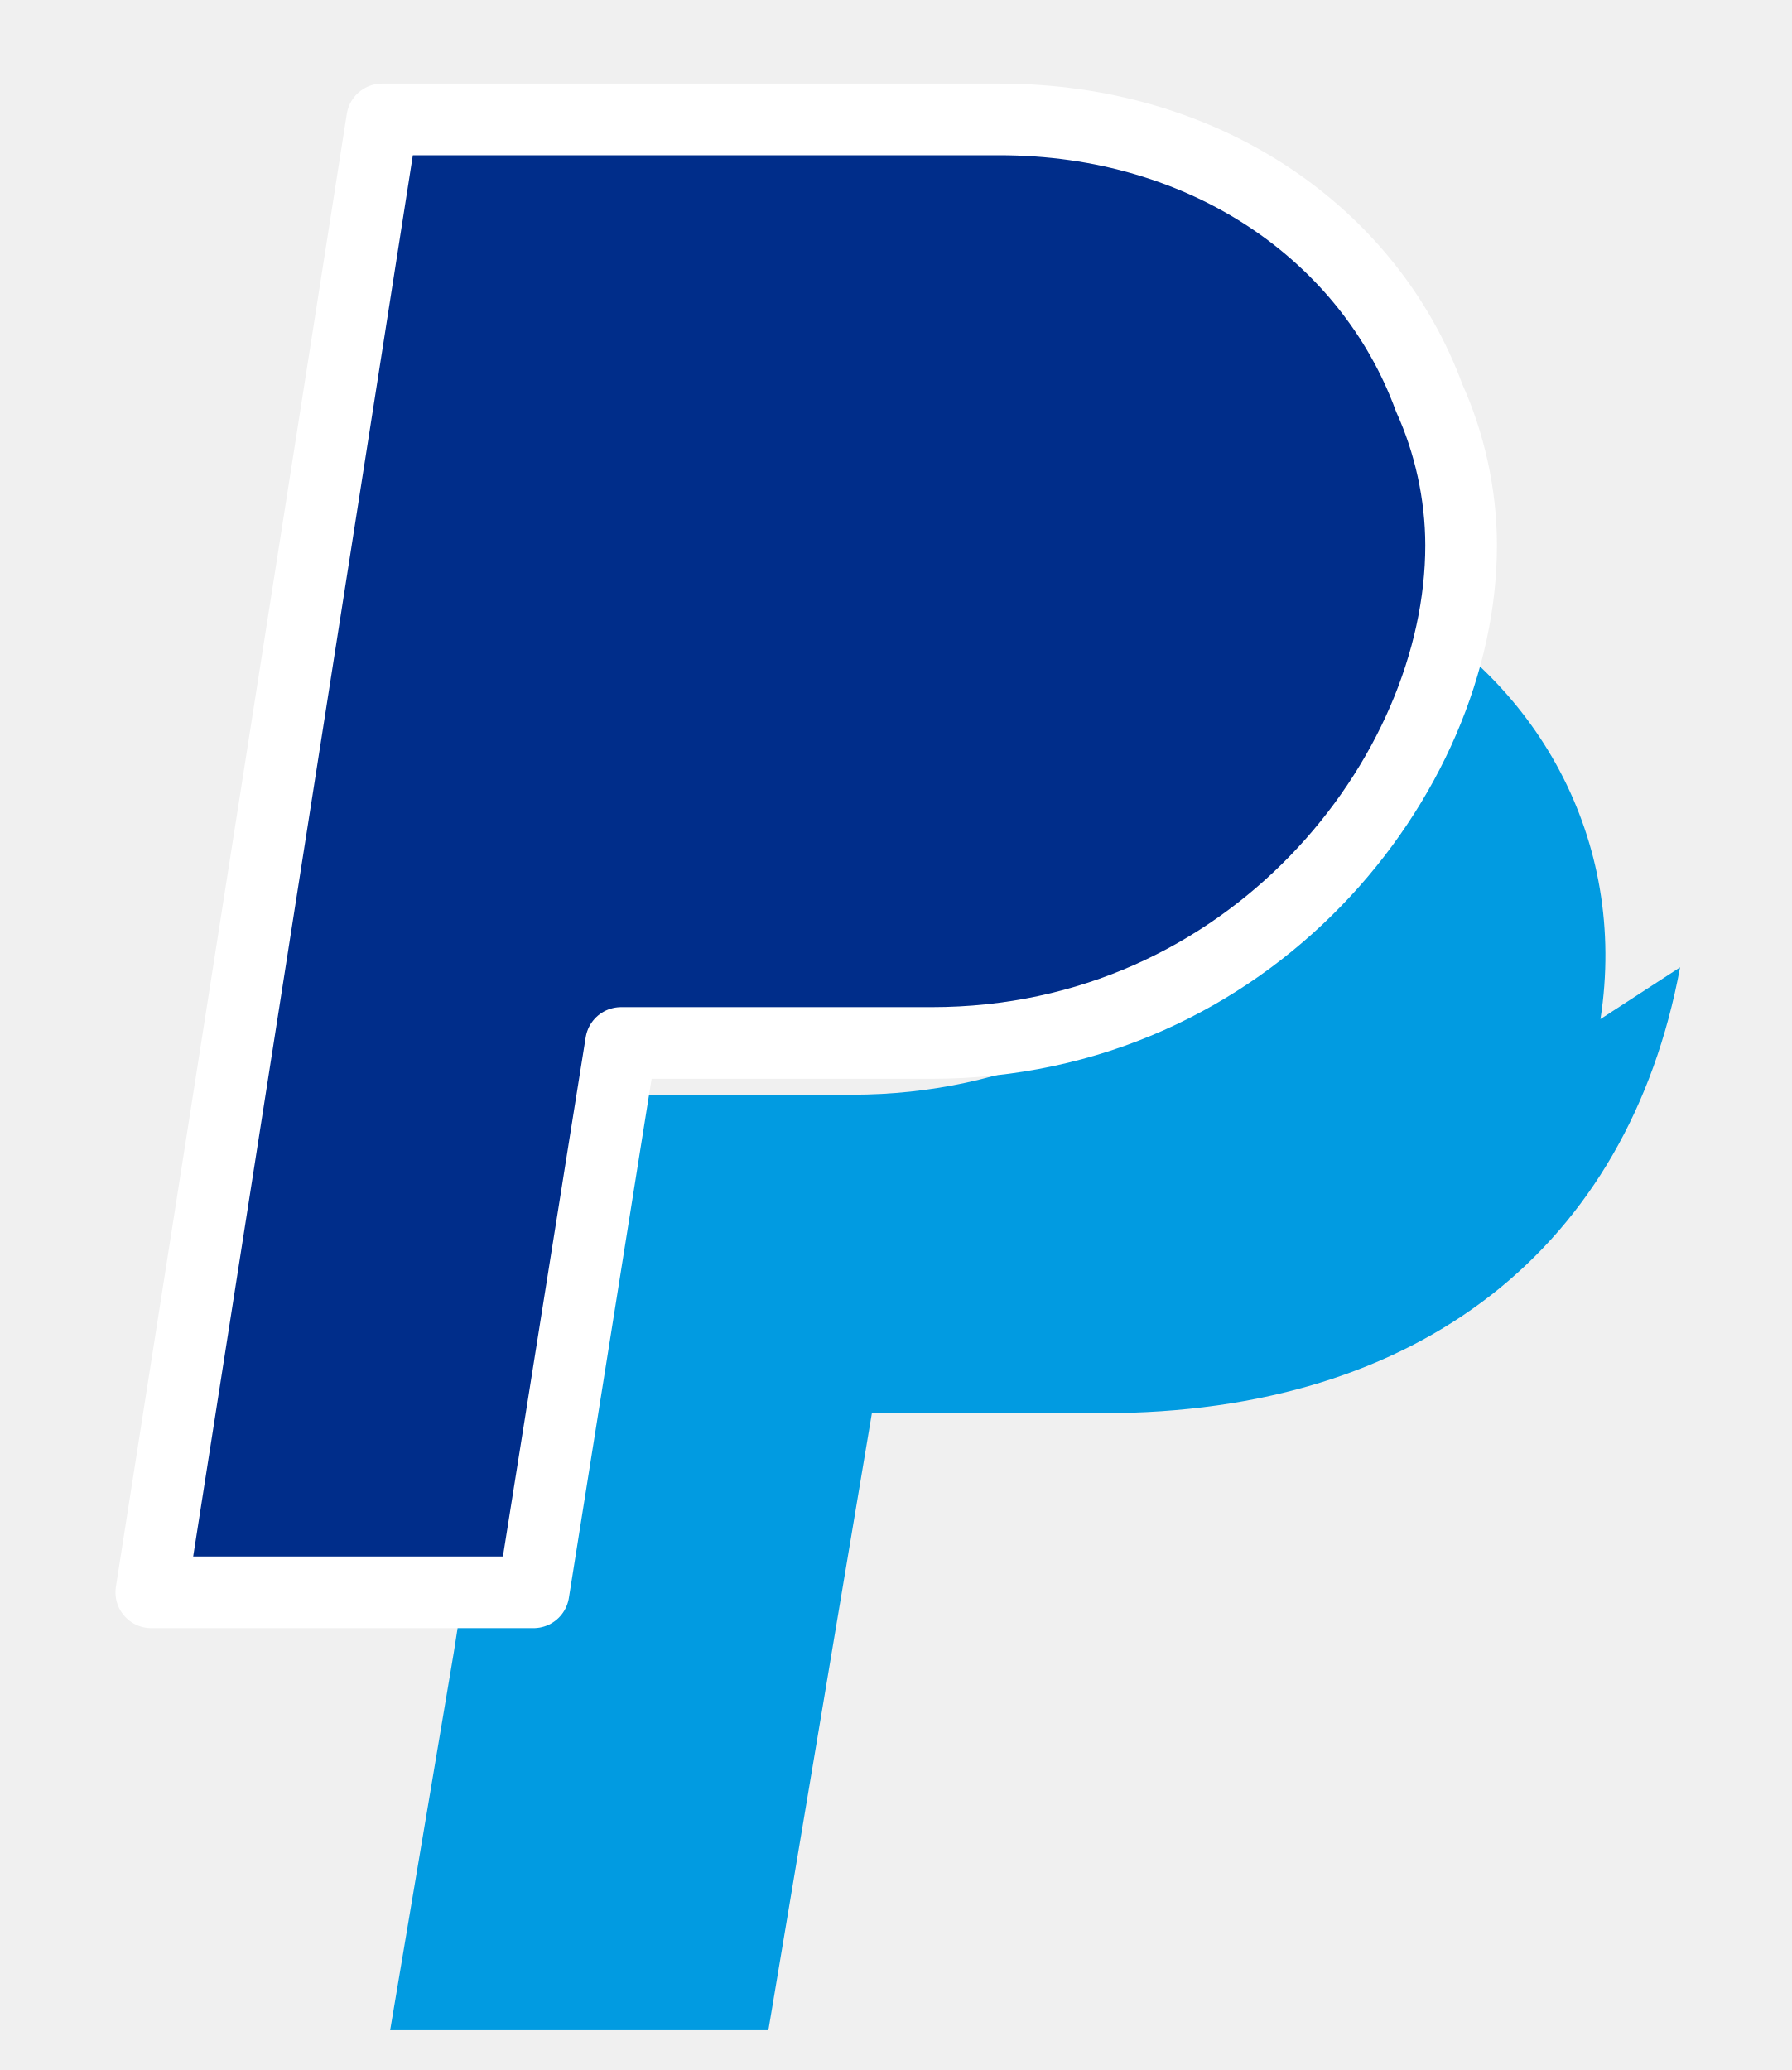
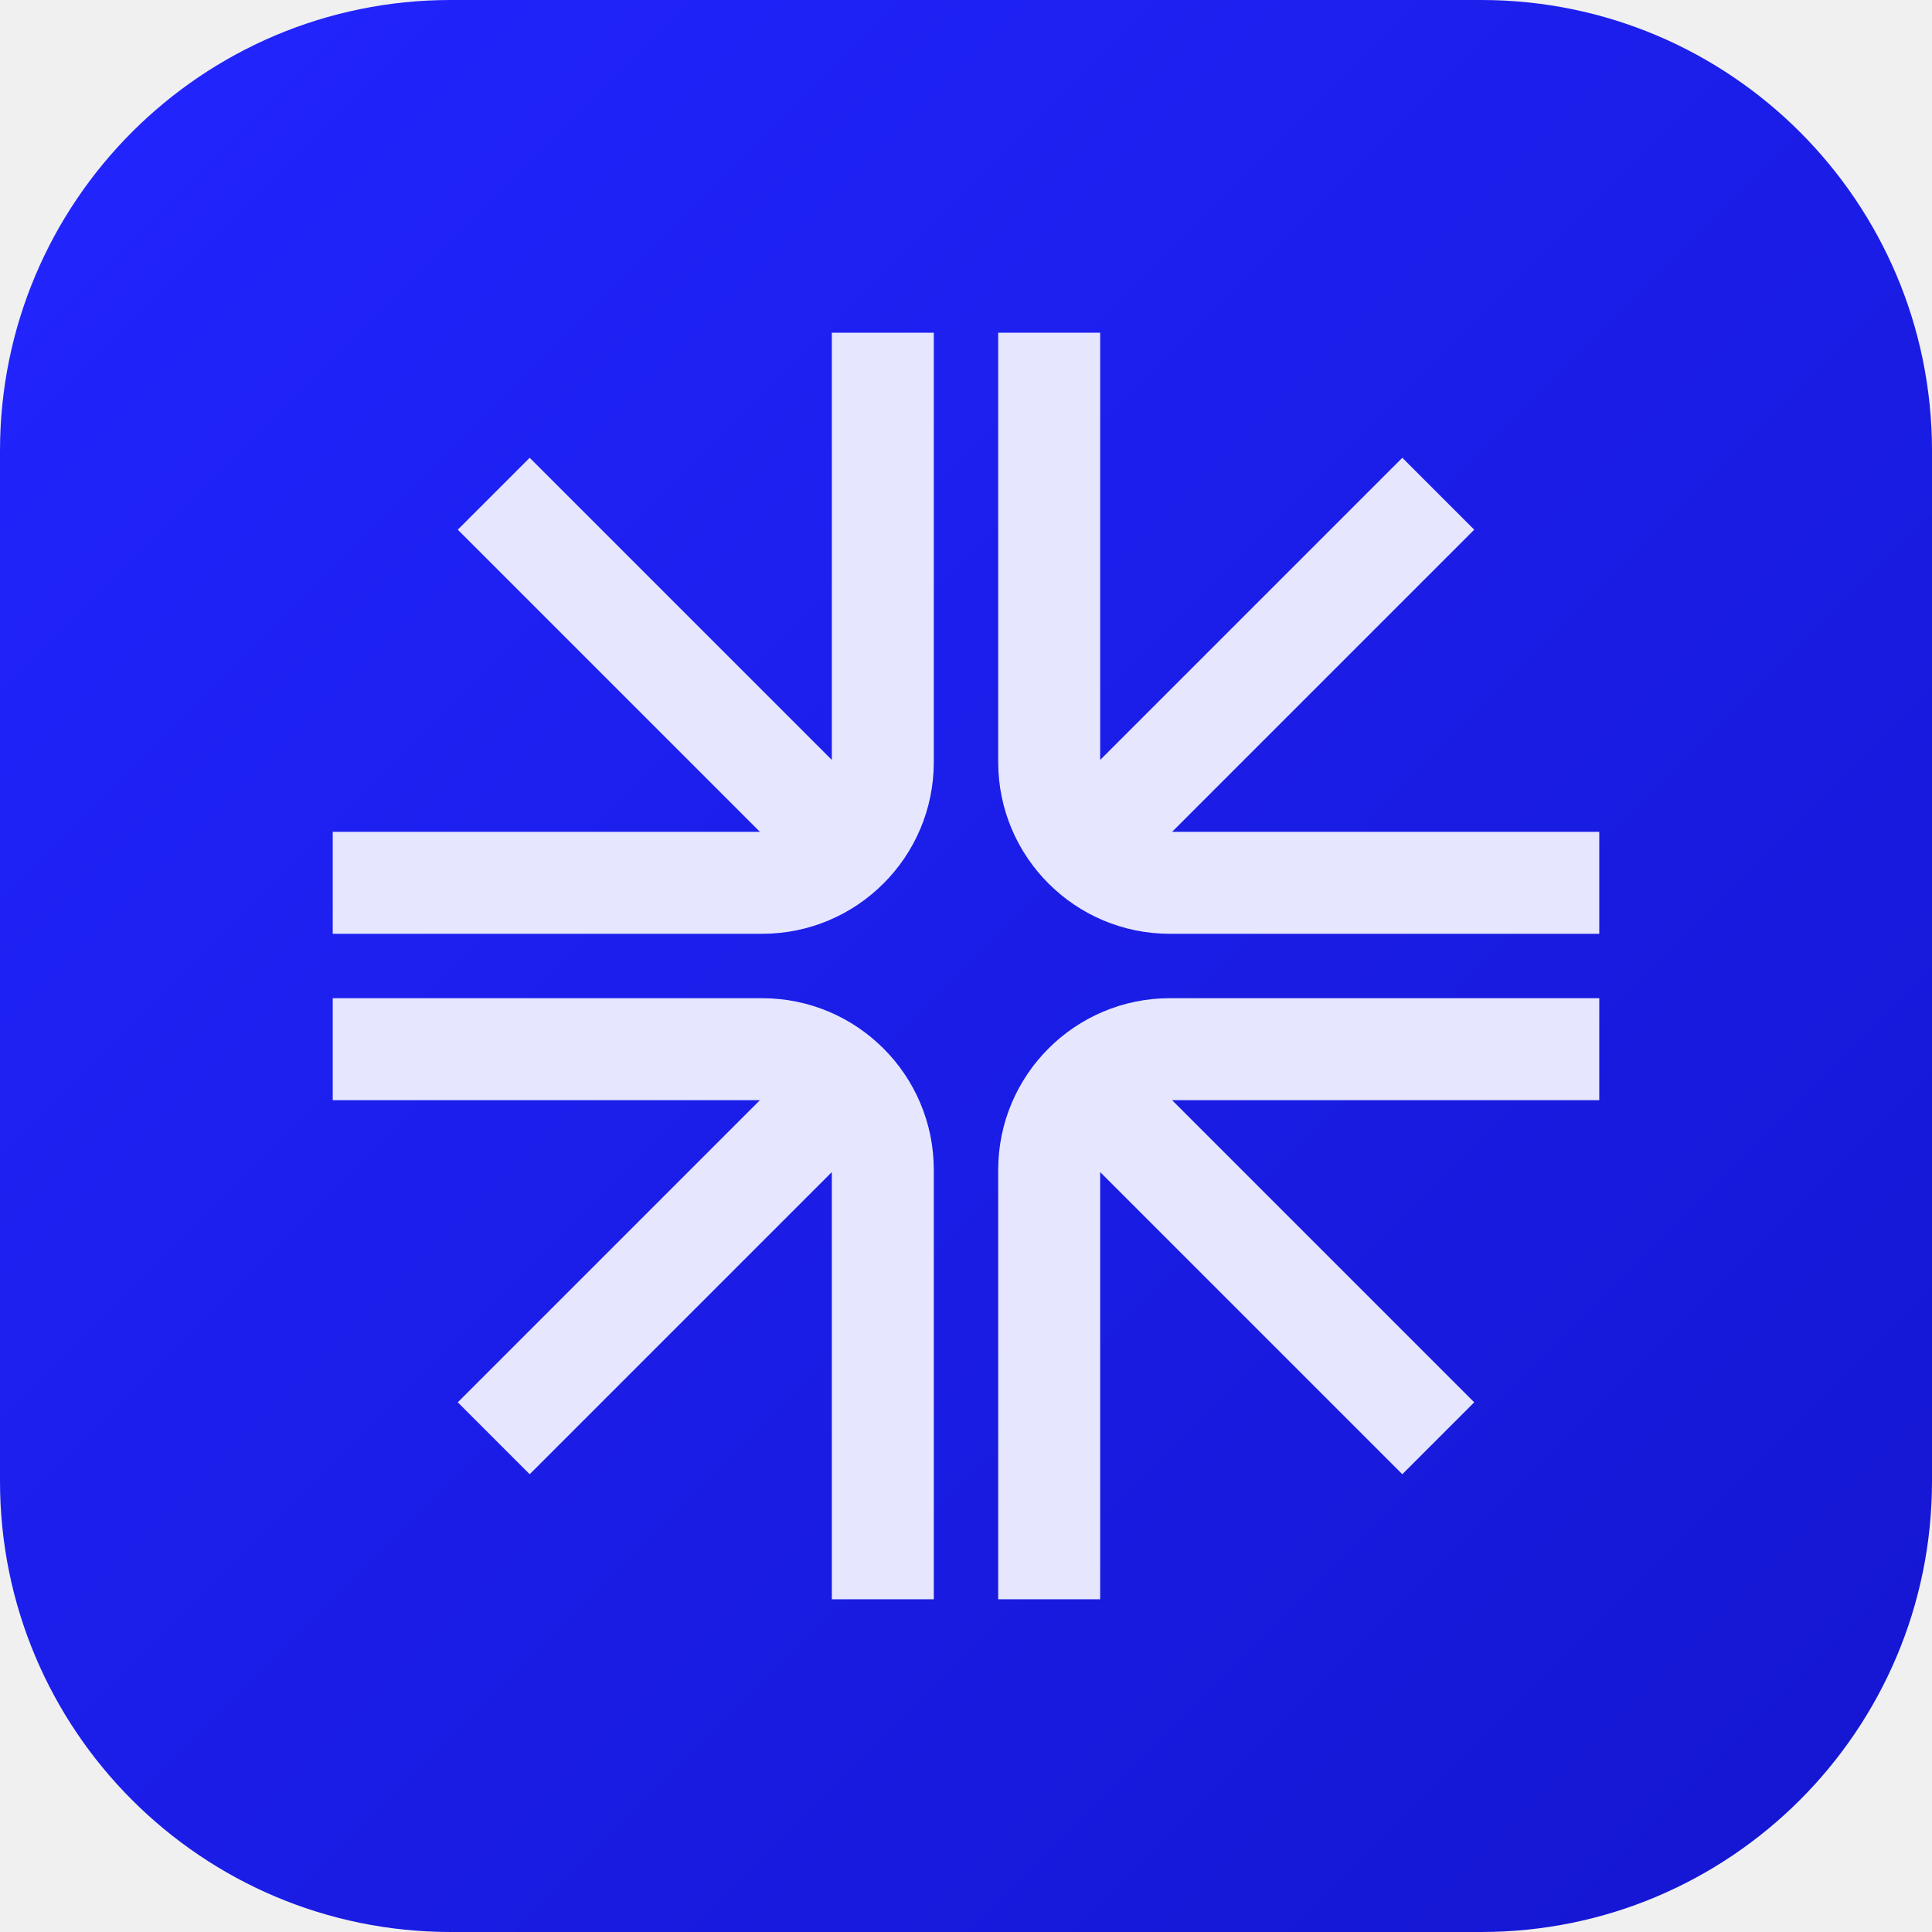
- <svg xmlns="http://www.w3.org/2000/svg" viewBox="0 0 45 52" fill="none">
-   <path d="M42.2 24.3c-1.3 7-6.5 11.2-14.5 11.2h-5.8l-2.6 15.5h-9.5l1.6-9.5 1.8-11.5.4-2.5h7.8c8 0 13.3-6.8 13.3-12.5 3.9 2 6.2 6.1 5.5 10.6z" fill="#019BE1" />
-   <path d="M36.7 13.7c0 5.8-5.3 12.5-13.3 12.5H15.6l-.4 2.5L13.4 40H3.8l5.8-37h15.5c5.2 0 9.3 2.9 10.8 7 .5 1.1.8 2.4.8 3.7z" fill="#002D8A" stroke="#FFFFFF" stroke-width="1.8" stroke-linejoin="round" />
+ <svg xmlns="http://www.w3.org/2000/svg" viewBox="0 0 360 360" fill="none">
+   <defs>
+     <linearGradient id="propay-bg" x1="0" y1="0" x2="360" y2="360" gradientUnits="userSpaceOnUse">
+       <stop offset="0%" stop-color="#2225FF" />
+       <stop offset="100%" stop-color="#1416D0" />
+     </linearGradient>
+     <path id="propay-corner-arrow" d="M155 62H174V142A32 32 0 0 1 142 174H62V155H141.6L85.3 98.7L98.7 85.3L155 141.6V62Z" fill="#E6E7FF" />
+   </defs>
+   <rect width="360" height="360" rx="84" fill="url(#propay-bg)" />
+   <use href="#propay-corner-arrow" />
+   <use href="#propay-corner-arrow" transform="rotate(90 180 180)" />
+   <use href="#propay-corner-arrow" transform="rotate(180 180 180)" />
+   <use href="#propay-corner-arrow" transform="rotate(270 180 180)" />
</svg>
